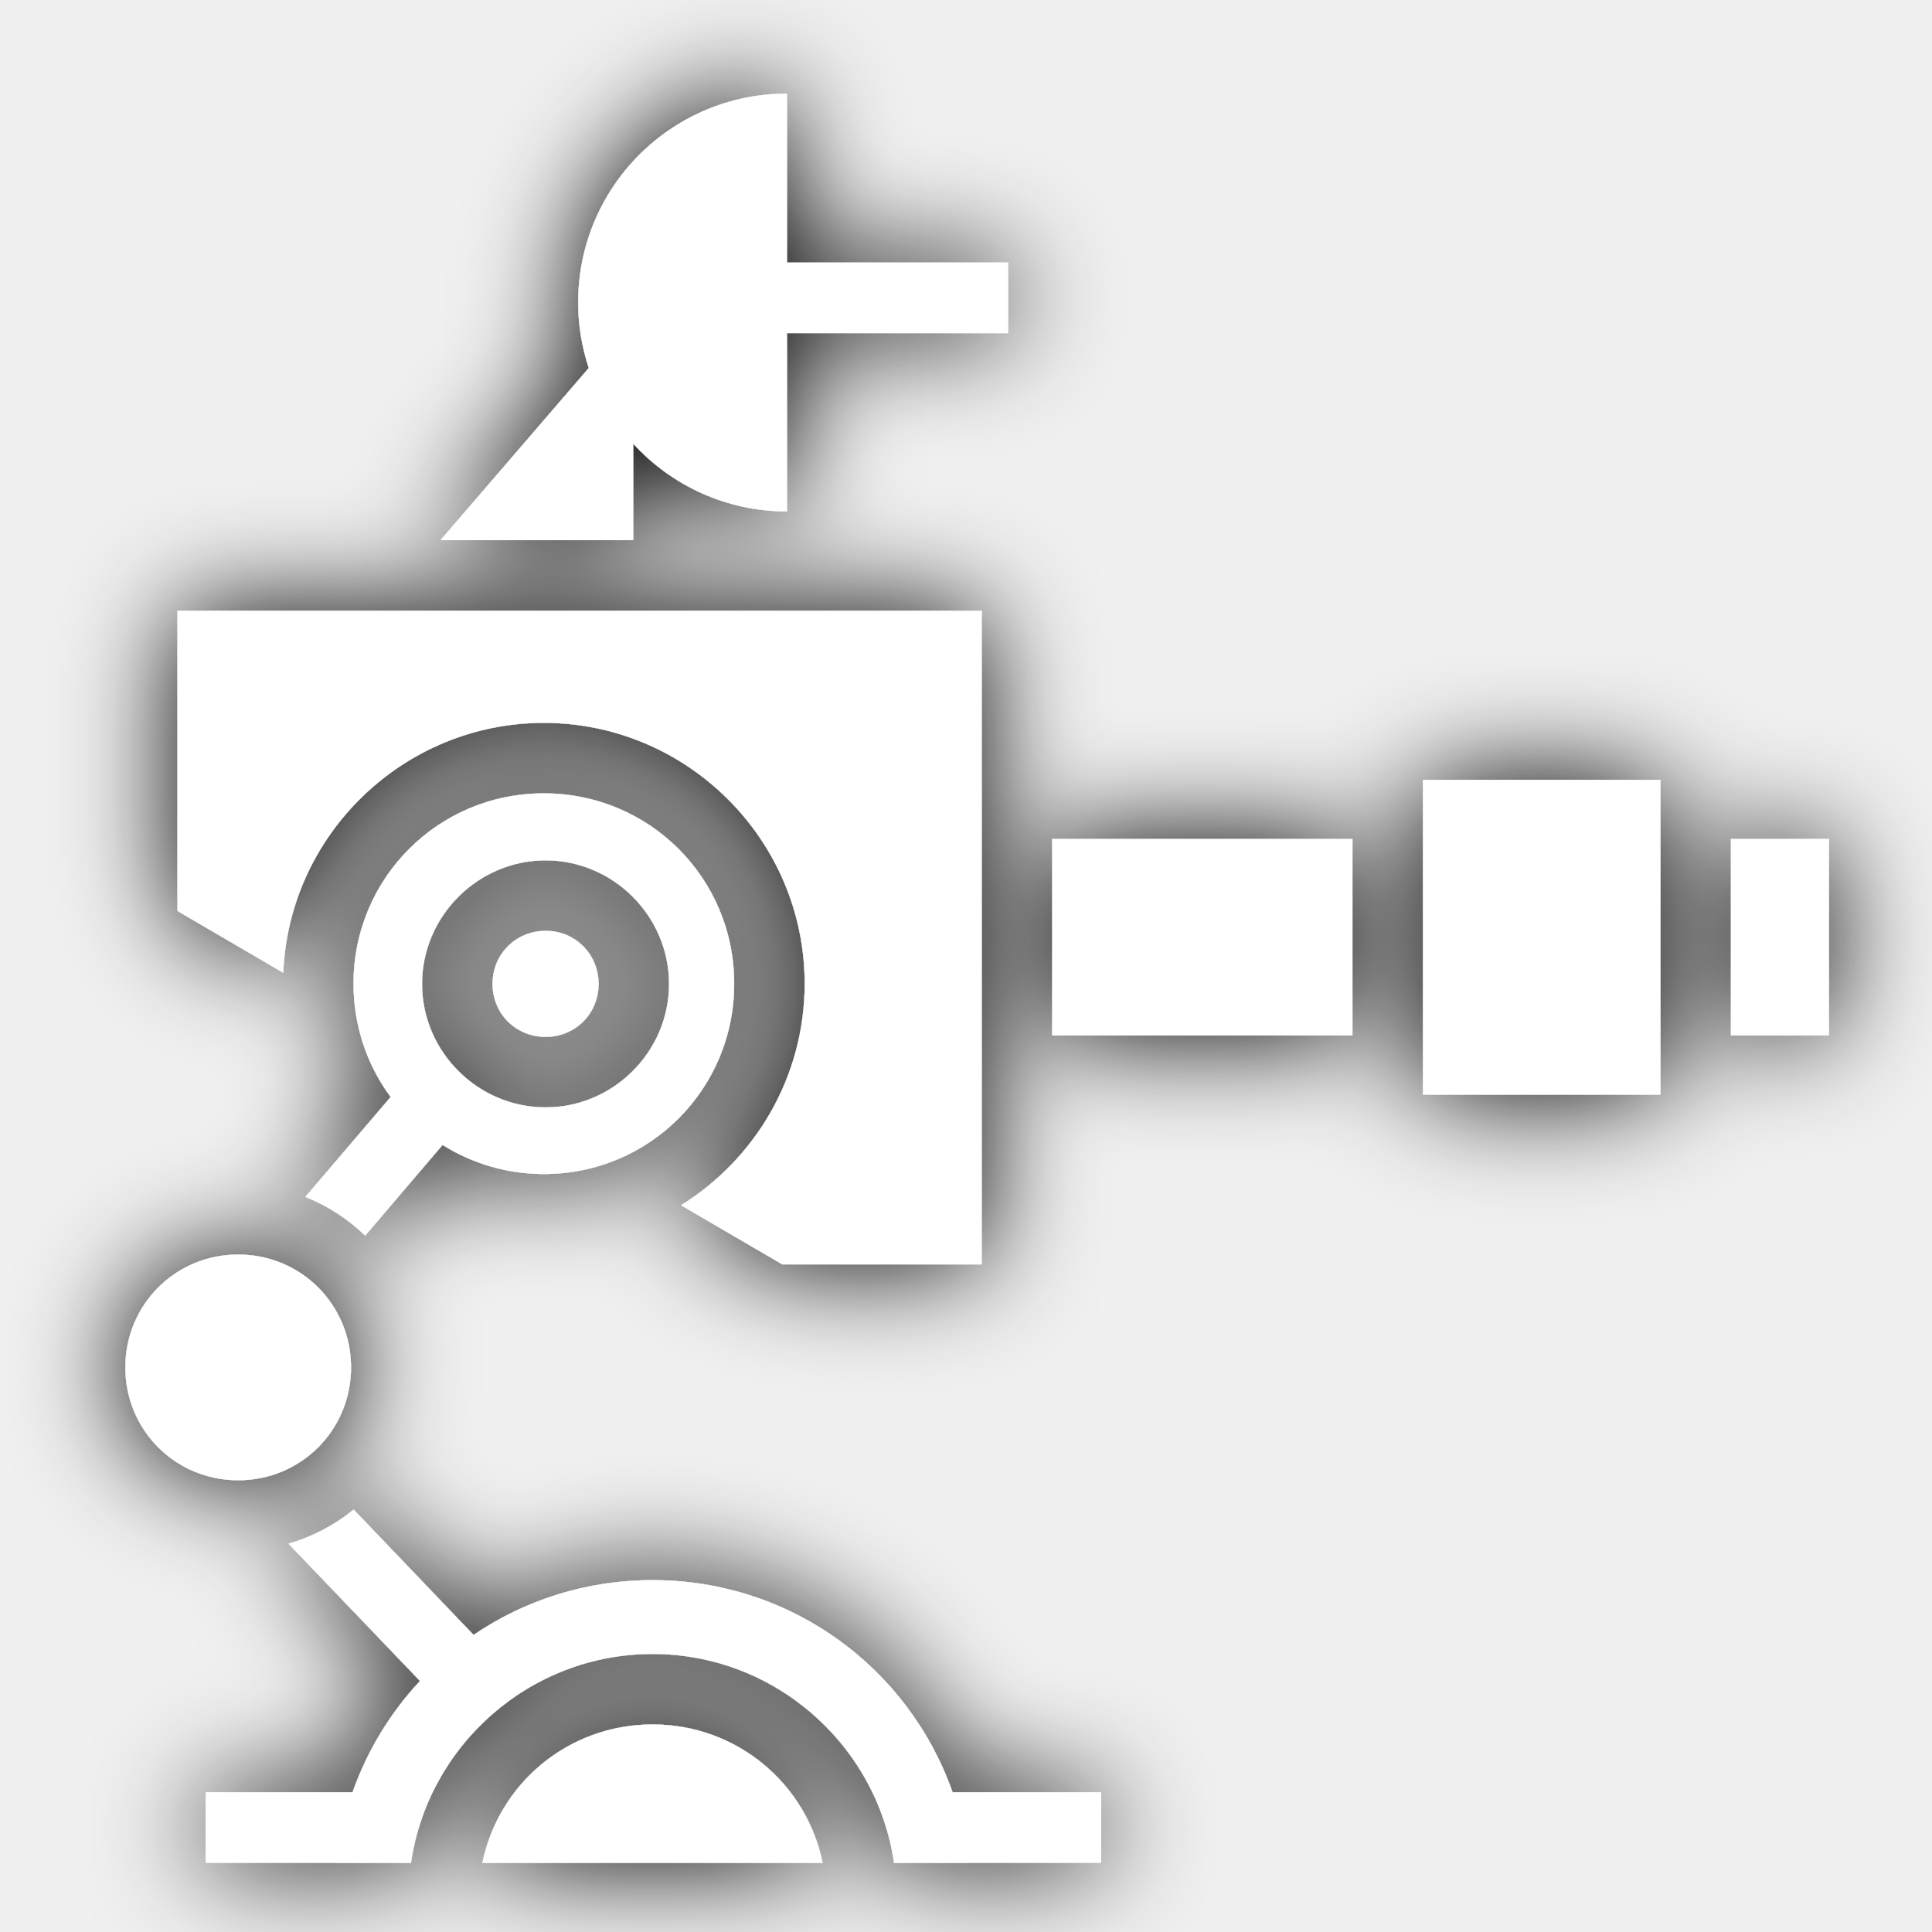
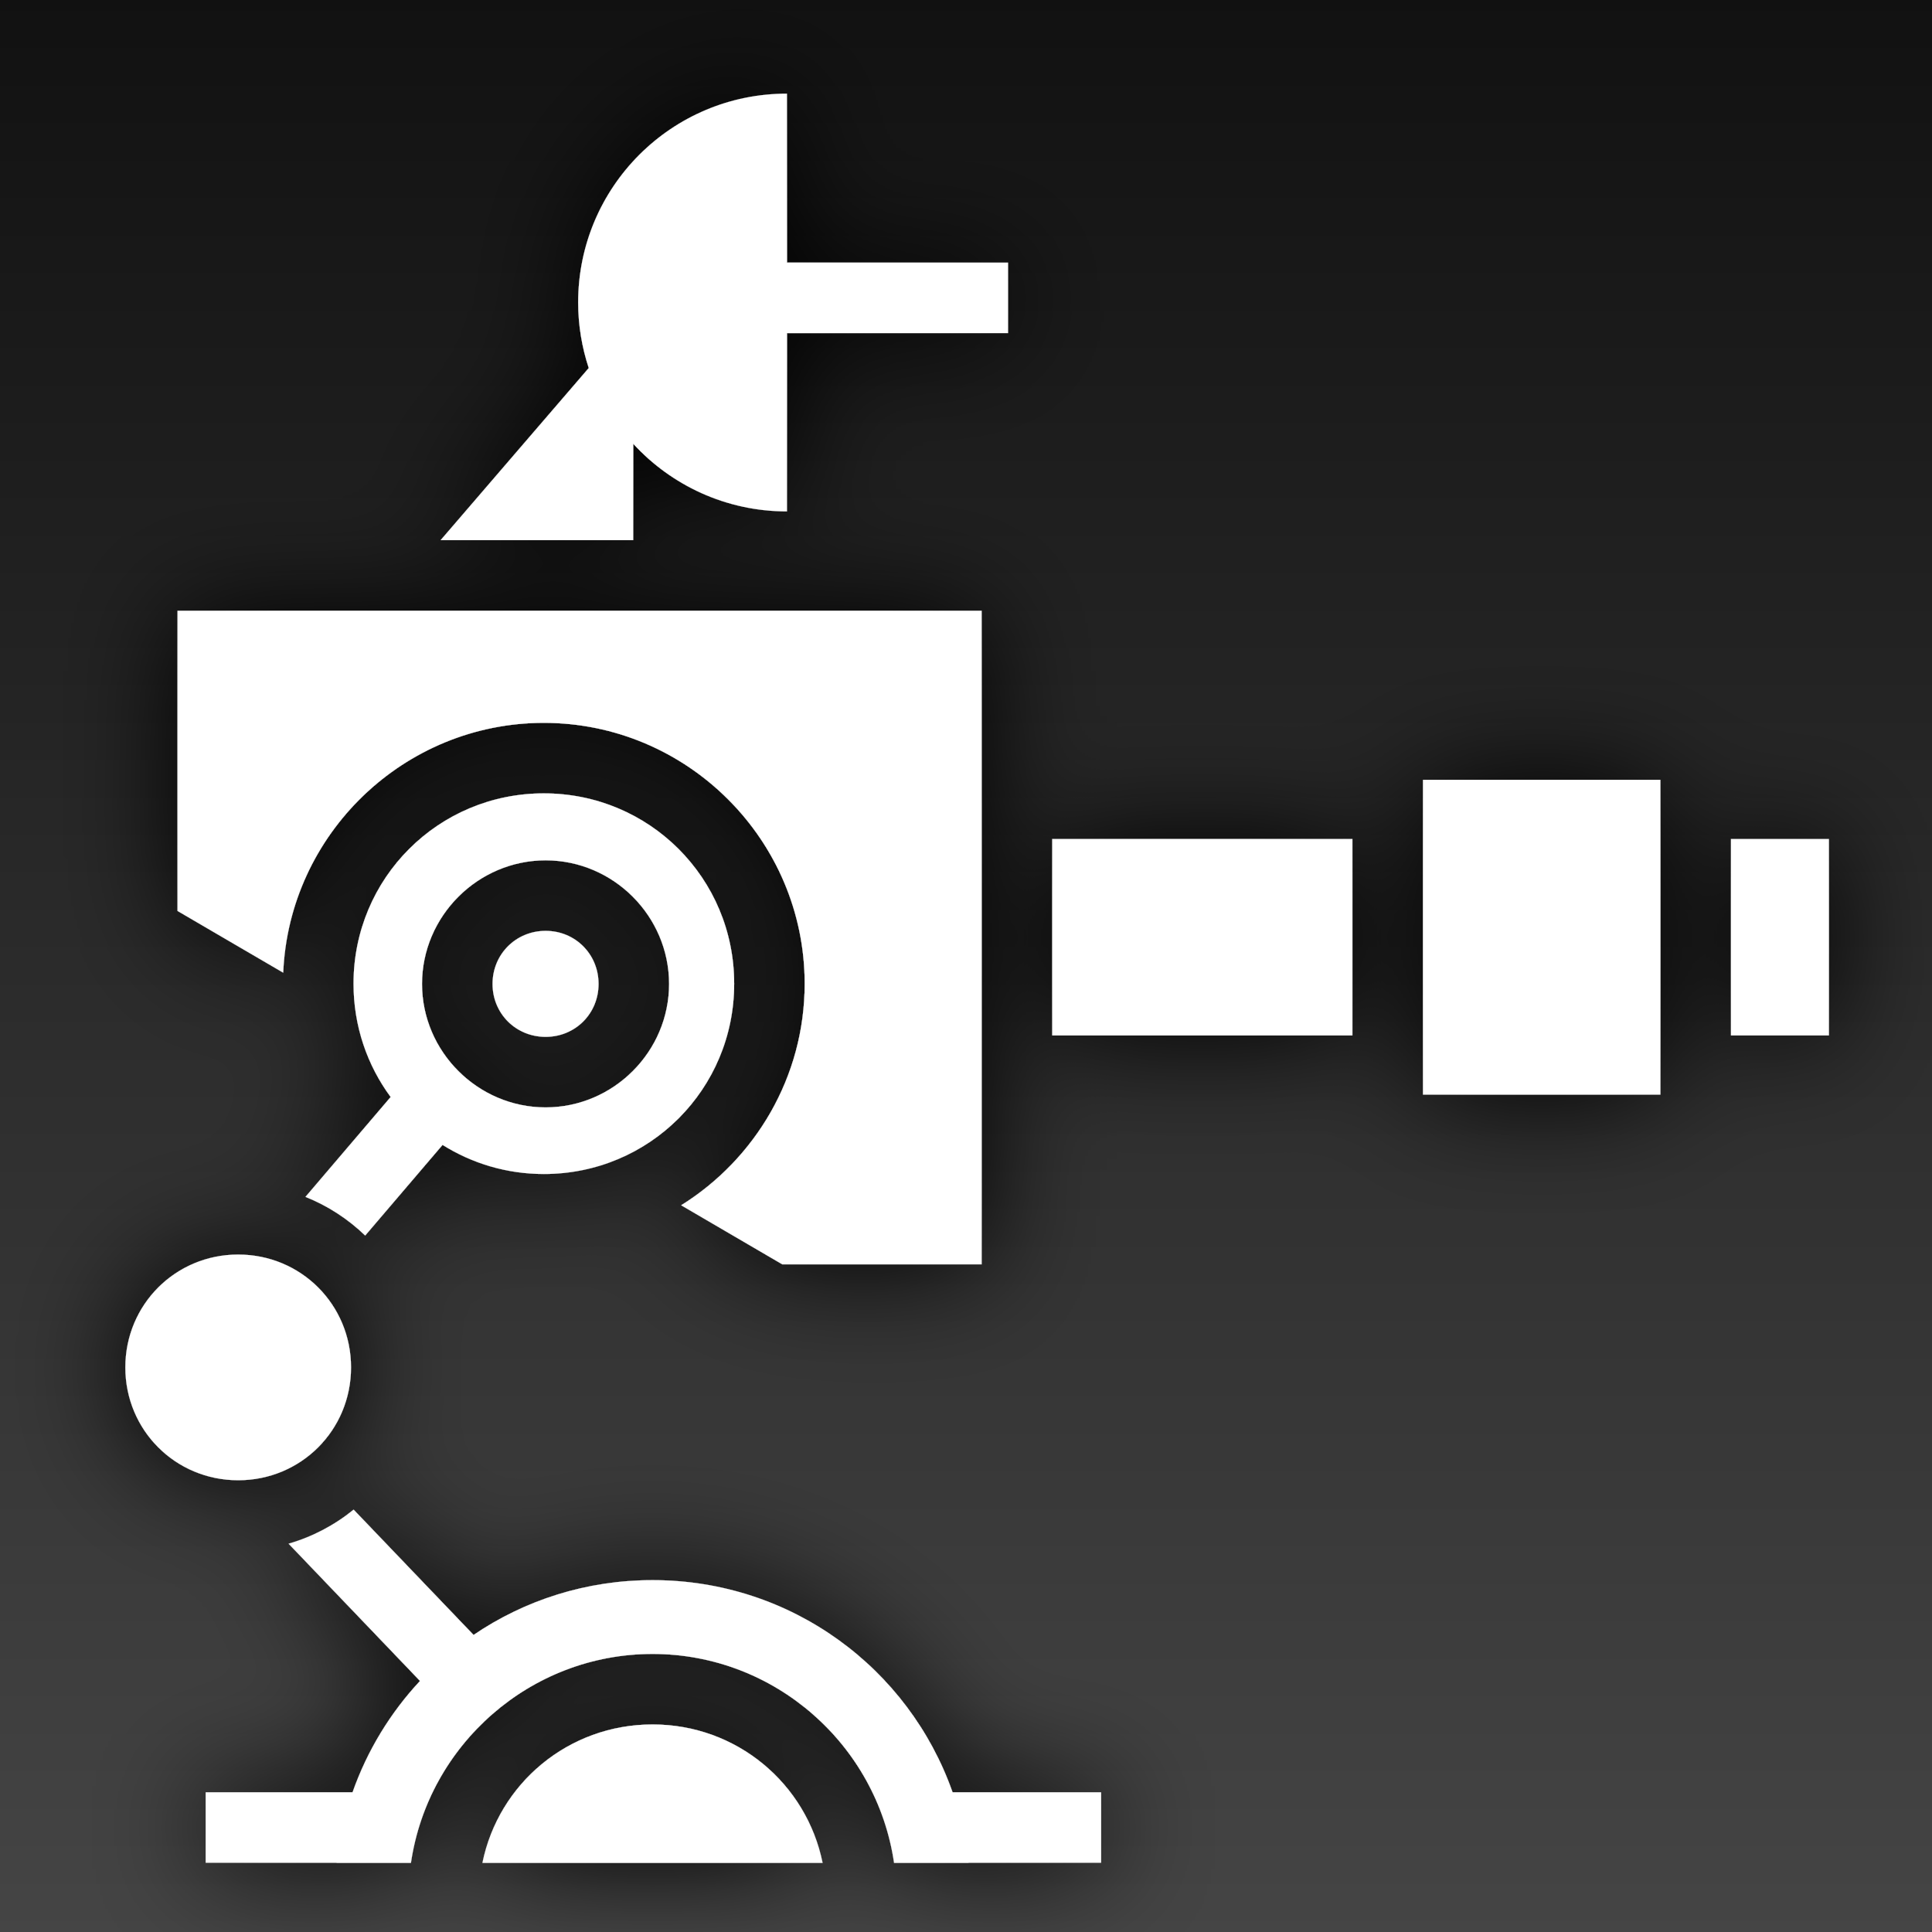
<svg xmlns="http://www.w3.org/2000/svg" style="height: 512px; width: 512px;" viewBox="0 0 512 512" width="512" height="512">
  <defs>
    <filter id="shadow-1" height="300%" width="300%" x="-100%" y="-100%">
      <feFlood flood-color="rgba(0, 0, 0, 1)" result="flood" />
      <feComposite in="flood" in2="SourceGraphic" operator="atop" result="composite" />
      <feGaussianBlur in="composite" stdDeviation="15" result="blur" />
      <feOffset dx="0" dy="0" result="offset" />
      <feComposite in="SourceGraphic" in2="offset" operator="over" />
    </filter>
+     <linearGradient id="gradient" x1="0%" x2="0%" y1="0%" y2="100%">
+       <stop offset="0%" stop-color="#111111" />
+       <stop offset="100%" stop-color="#454545" />
+     </linearGradient>
  </defs>
-   <rect fill="#00007f" fill-opacity="0" height="512" width="512" rx="32" ry="32" />
+   <rect fill="url(#gradient)" fill-opacity="100%" height="512" width="512" rx="0" ry="0" />
  <g class="" style="" transform="translate(0,0)">
    <path d="M208.563 24.813c-30.575 0-55.344 24.77-55.344 55.343 0 6.072 1.006 11.908 2.81 17.375l-39.28 45.626h51.063v-25.562c10.114 11.014 24.617 17.937 40.75 17.937V88.28h58.593V69.595h-58.594v-44.78zM47.03 161.843v79.563l28.032 16.375c1.528-36.73 31.968-66.217 69.063-66.217 38.065 0 69.125 31.06 69.125 69.125 0 24.73-13.126 46.498-32.75 58.718l26.813 15.656h52.843V161.845H47.03zm330.064 44.813v83.438h62.937v-83.438h-62.936zm-232.97 3.594c-27.964 0-50.436 22.472-50.436 50.438 0 11.272 3.652 21.655 9.843 30.03l-22.593 26.47c5.946 2.36 11.307 5.876 15.844 10.25l20.5-24.032c7.77 4.875 16.95 7.72 26.845 7.72 27.965 0 50.438-22.473 50.438-50.438 0-27.966-22.473-50.438-50.438-50.438zm134.72 12.094v52.062h79.562v-52.062h-79.562zm179.875 0v52.062h25.967v-52.062H458.72zM144.593 228c17.964 0 32.72 14.786 32.72 32.75s-14.755 32.72-32.72 32.72c-17.965 0-32.75-14.756-32.75-32.72S126.63 228 144.594 228zm0 18.688c-7.865 0-14.063 6.197-14.063 14.062 0 7.865 6.2 14.03 14.064 14.03s14.03-6.165 14.03-14.03c0-7.865-6.166-14.063-14.03-14.063zm-81.47 85.78c-16.628 0-29.905 13.278-29.905 29.907 0 16.63 13.276 29.906 29.905 29.906 16.63 0 29.906-13.276 29.906-29.905 0-16.63-13.276-29.906-29.905-29.906zm30.595 67.594c-5.02 4.087-10.88 7.2-17.25 9.032l34.843 36.375c-7.837 8.395-13.984 18.42-17.876 29.5H54.5v18.686h34.688c-.002.01 0 .02 0 .03l19.718.002c4.553-31.235 31.577-55.375 64.03-55.375 32.456 0 59.453 24.14 64 55.375h19.75c0-.01.003-.02.002-.032h35.125V474.97h-39.375c-11.52-32.797-42.69-56.22-79.5-56.22-17.618 0-33.94 5.345-47.438 14.53l-31.78-33.217zM172.937 457c-22.322 0-40.812 15.68-45.094 36.688H218C213.718 472.68 195.26 457 172.937 457z" fill="#fff" fill-opacity="1" filter="url(#shadow-1)" />
  </g>
</svg>
